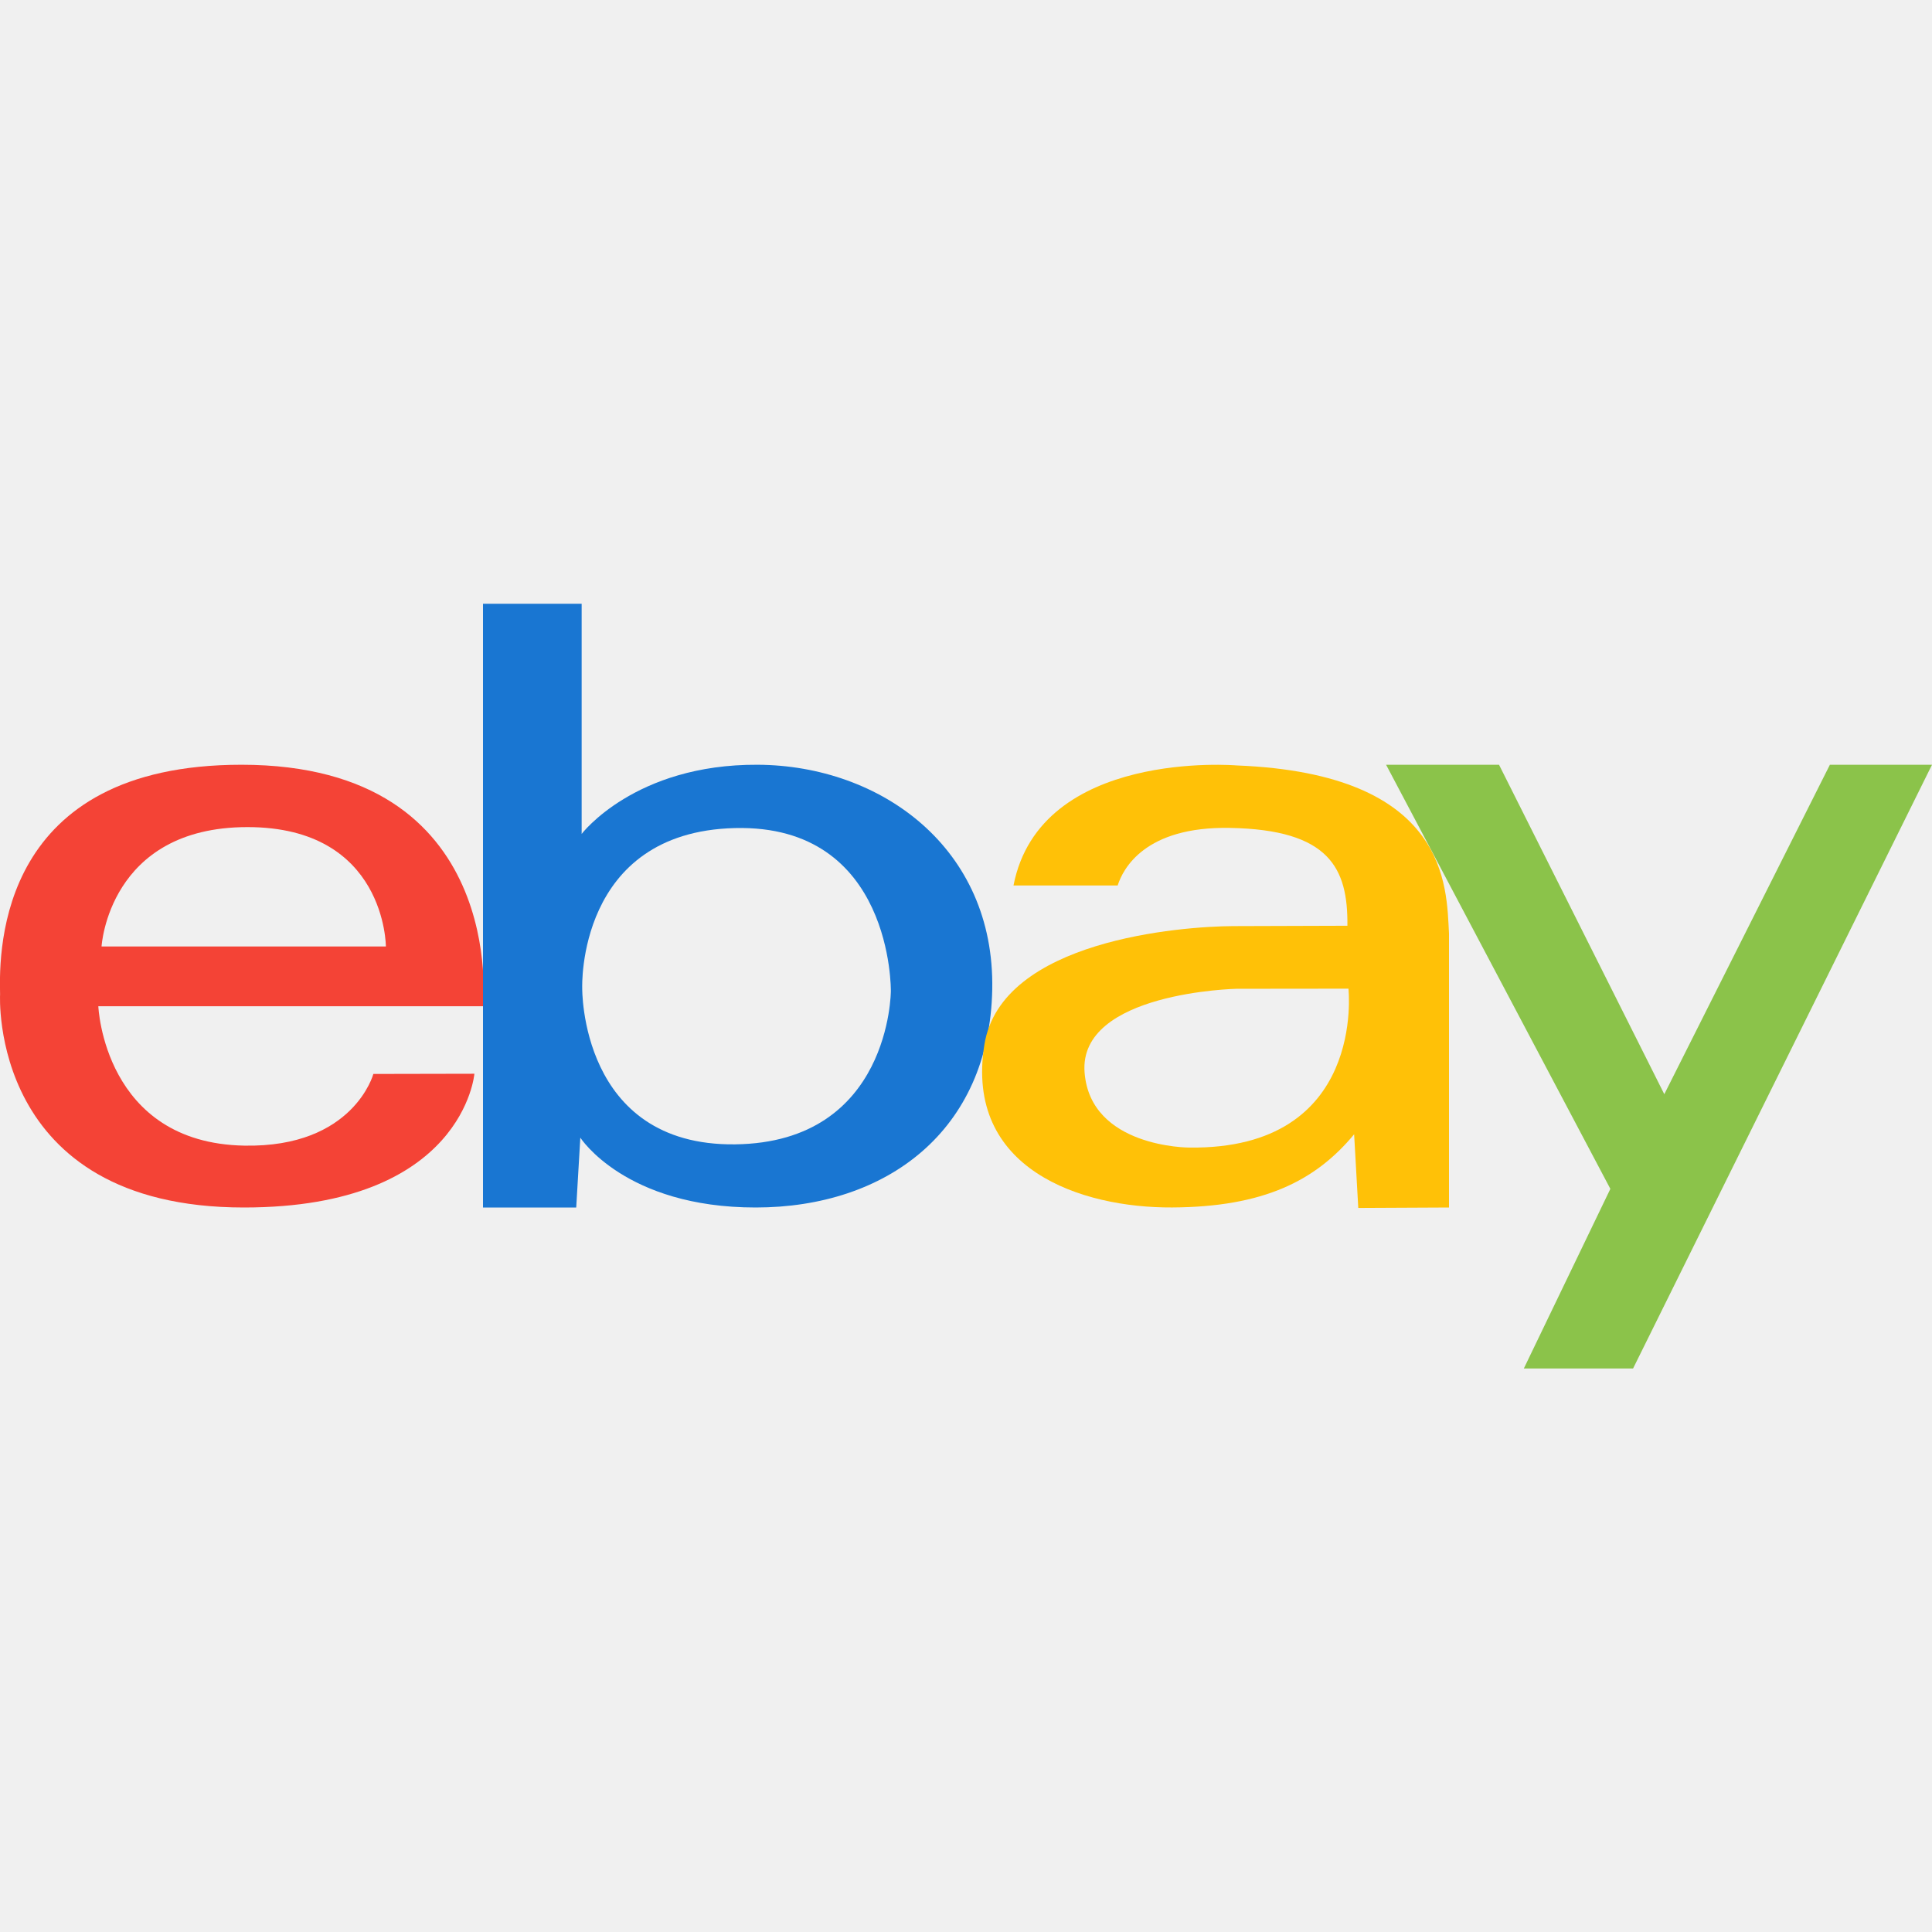
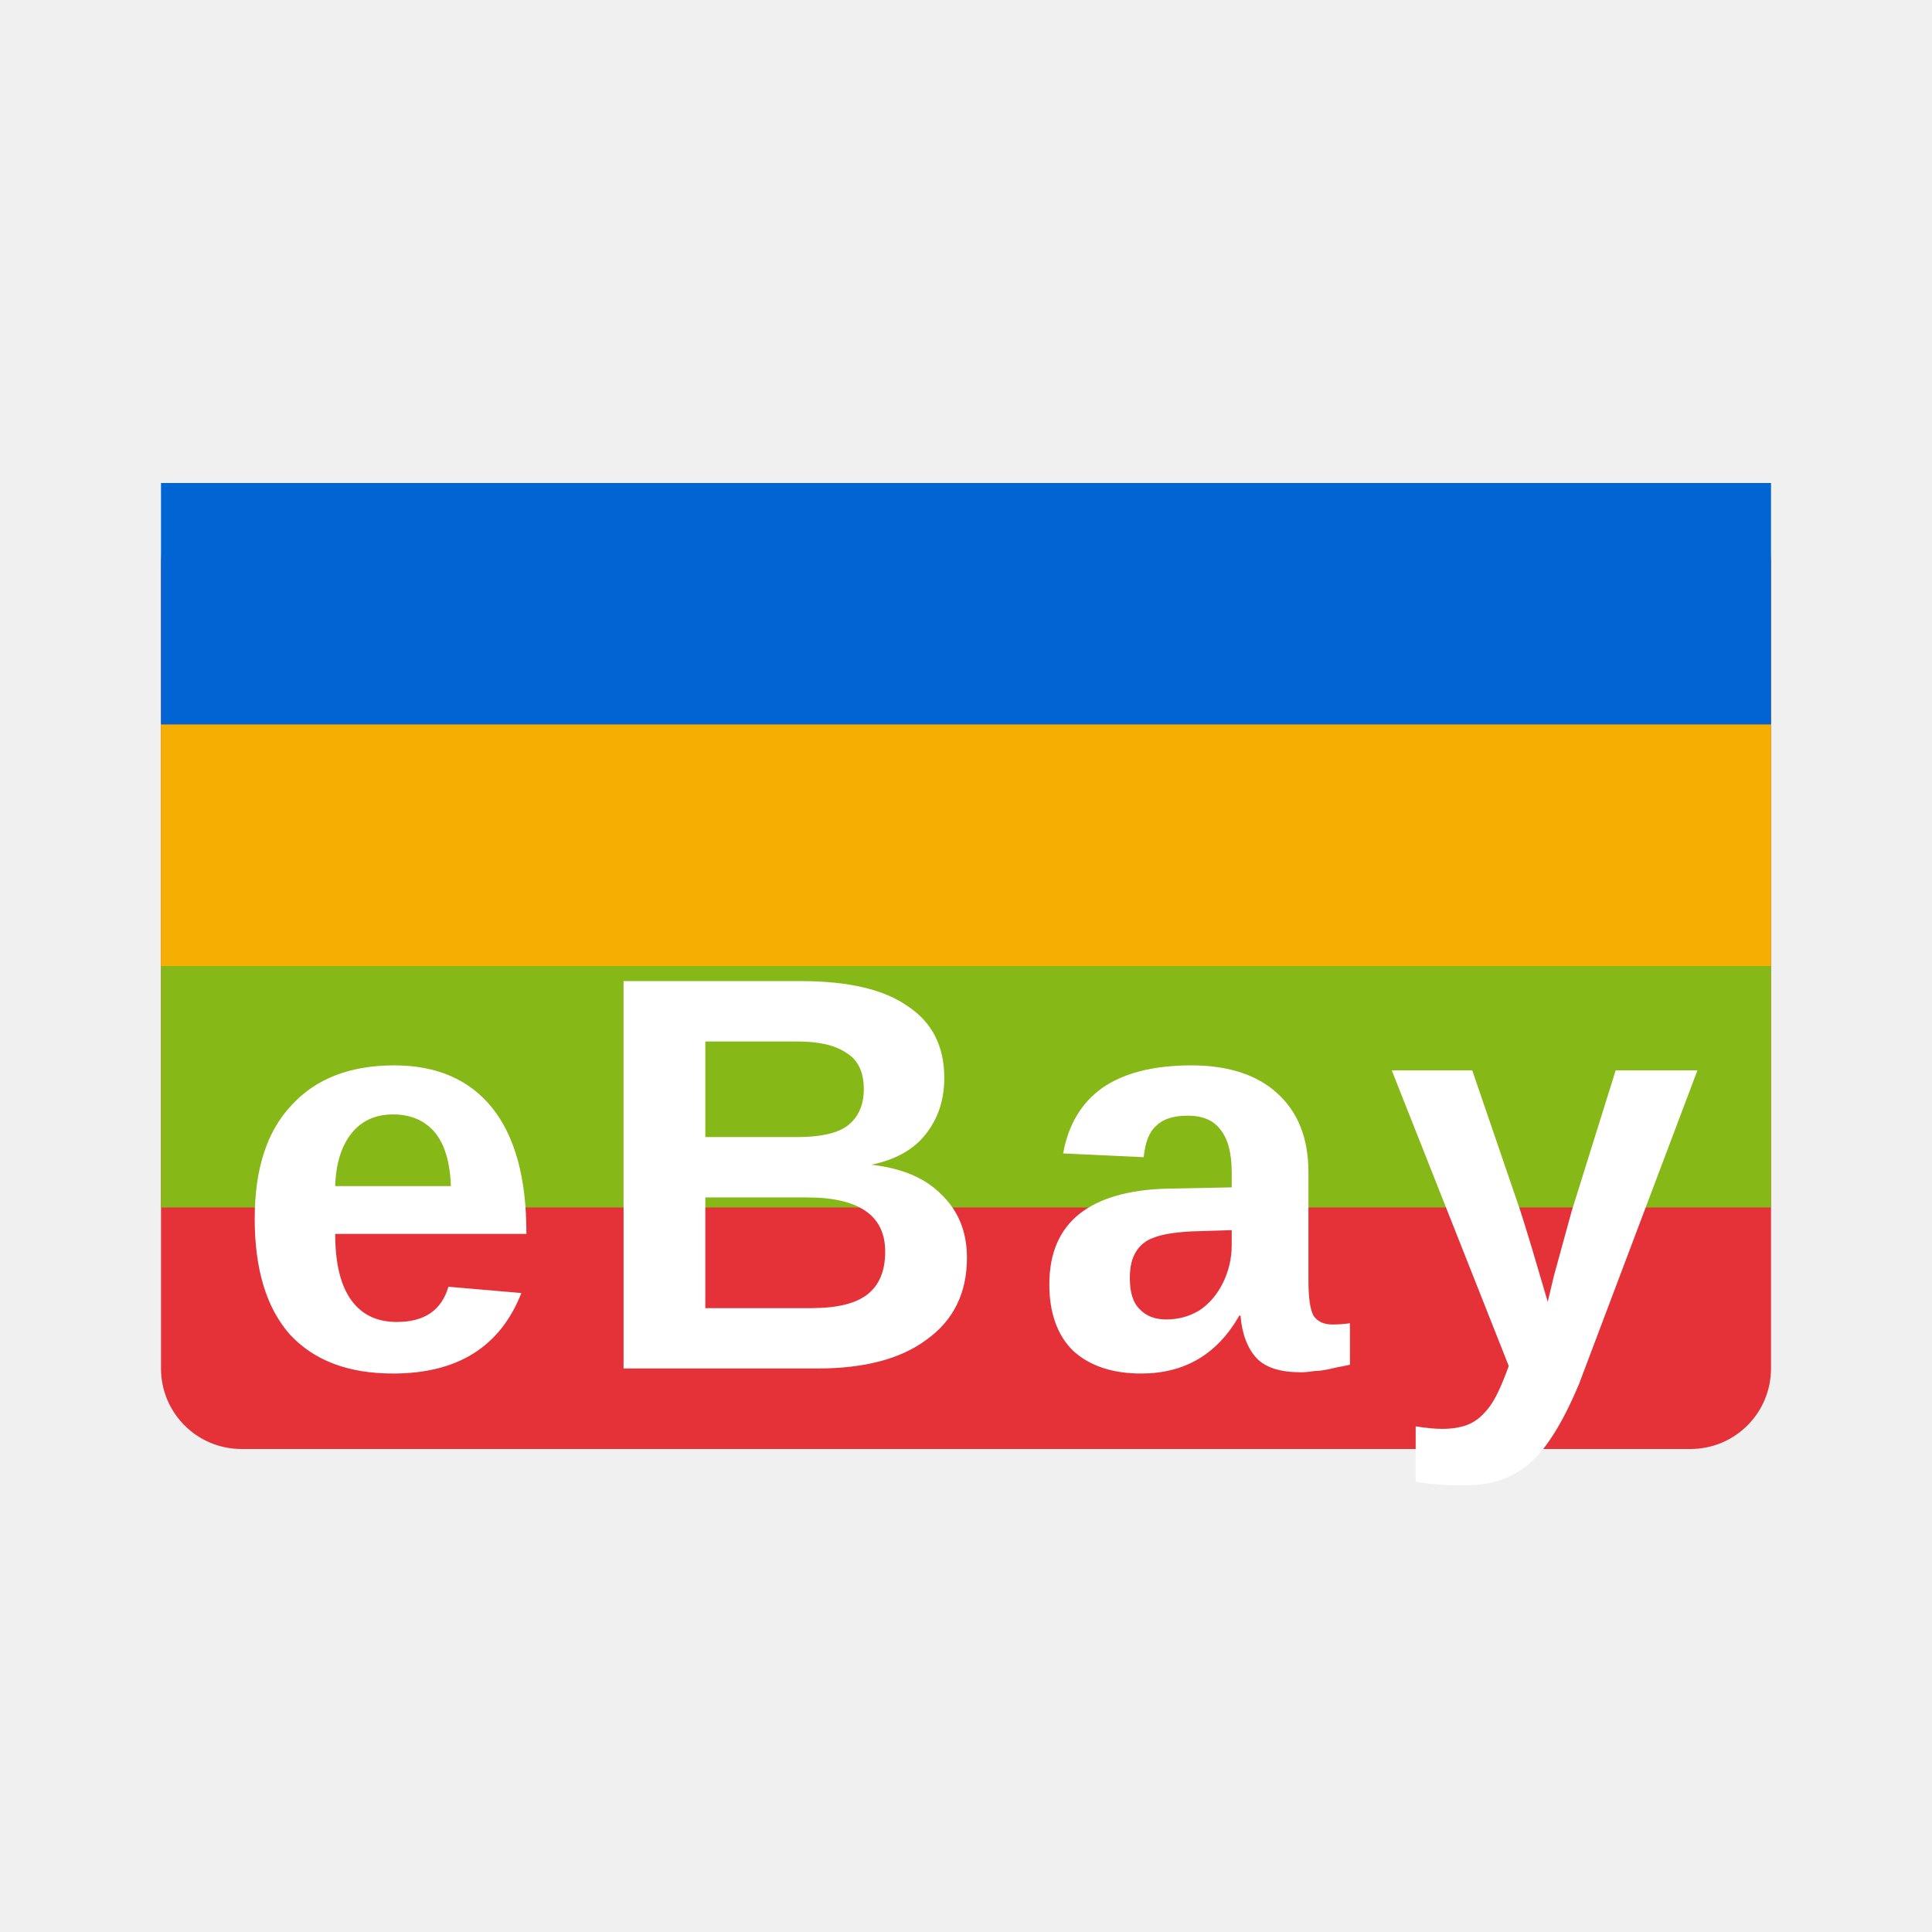
- <svg xmlns="http://www.w3.org/2000/svg" viewBox="0 0 48 48">
-   <path fill="#f44336" d="M6,19c-6.002-0.001-6.029,4.529-5.998,5.704c0,0-0.294,5.296,6.058,5.296c5.458,0,5.726-3.323,5.726-3.323l-2.51,0.005c0,0-0.489,1.831-3.205,1.781C2.579,28.4,2.443,25,2.443,25H12C12,24.999,12.643,19.001,6,19z M2.523,23.515c0,0,0.172-2.965,3.624-2.966c3.44-0.001,3.44,2.966,3.44,2.966H2.523z" />
-   <path fill="#1976d2" d="M18.825,19c-3.058-0.017-4.374,1.719-4.374,1.719V15H12v15h2.316l0.102-1.735c0,0,1.111,1.735,4.356,1.735c3.246,0,5.809-1.898,5.878-5.416C24.719,21.064,21.884,19.016,18.825,19z M18.264,28.431c-3.862,0.046-3.799-3.888-3.799-3.888s-0.141-3.873,3.793-3.97c3.933-0.097,3.875,4.051,3.875,4.051S22.126,28.384,18.264,28.431z" />
-   <path fill="#8bc34a" d="M34.437 19L37.243 19 41.349 27.185 45.463 19 48 19 40.573 34 37.859 34 40.009 29.537z" />
-   <path fill="#ffc107" d="M30.724,19.017c0,0-4.883-0.416-5.544,2.983h2.588c0.132-0.415,0.674-1.469,2.785-1.431c2.484,0.044,2.937,1.003,2.923,2.431c0,0-2.129,0.006-2.84,0.009c-1.28,0.006-5.761,0.345-6.179,2.945c-0.498,3.093,2.399,4.058,4.666,4.045c2.266-0.012,3.559-0.659,4.52-1.818l0.103,1.83L36,30v-6.805C35.936,22.032,36,19.224,30.724,19.017z M29.546,28.511c0,0-2.456,0.003-2.6-1.867c-0.154-1.996,3.778-2.078,3.778-2.078l2.778-0.003C33.501,24.564,33.951,28.567,29.546,28.511z" />
+ <svg xmlns="http://www.w3.org/2000/svg" viewBox="0 0 24 24">
+   <rect x="2" y="6" width="20" height="12" rx="1" fill="#E53238" />
+   <rect x="2" y="6" width="20" height="3" fill="#0064D2" />
+   <rect x="2" y="9" width="20" height="3" fill="#F5AF02" />
+   <rect x="2" y="12" width="20" height="3" fill="#86B817" />
+   <text x="12" y="17" font-family="Arial, sans-serif" font-size="7" font-weight="bold" fill="#FFFFFF" text-anchor="middle" letter-spacing="0.5">eBay</text>
</svg>
